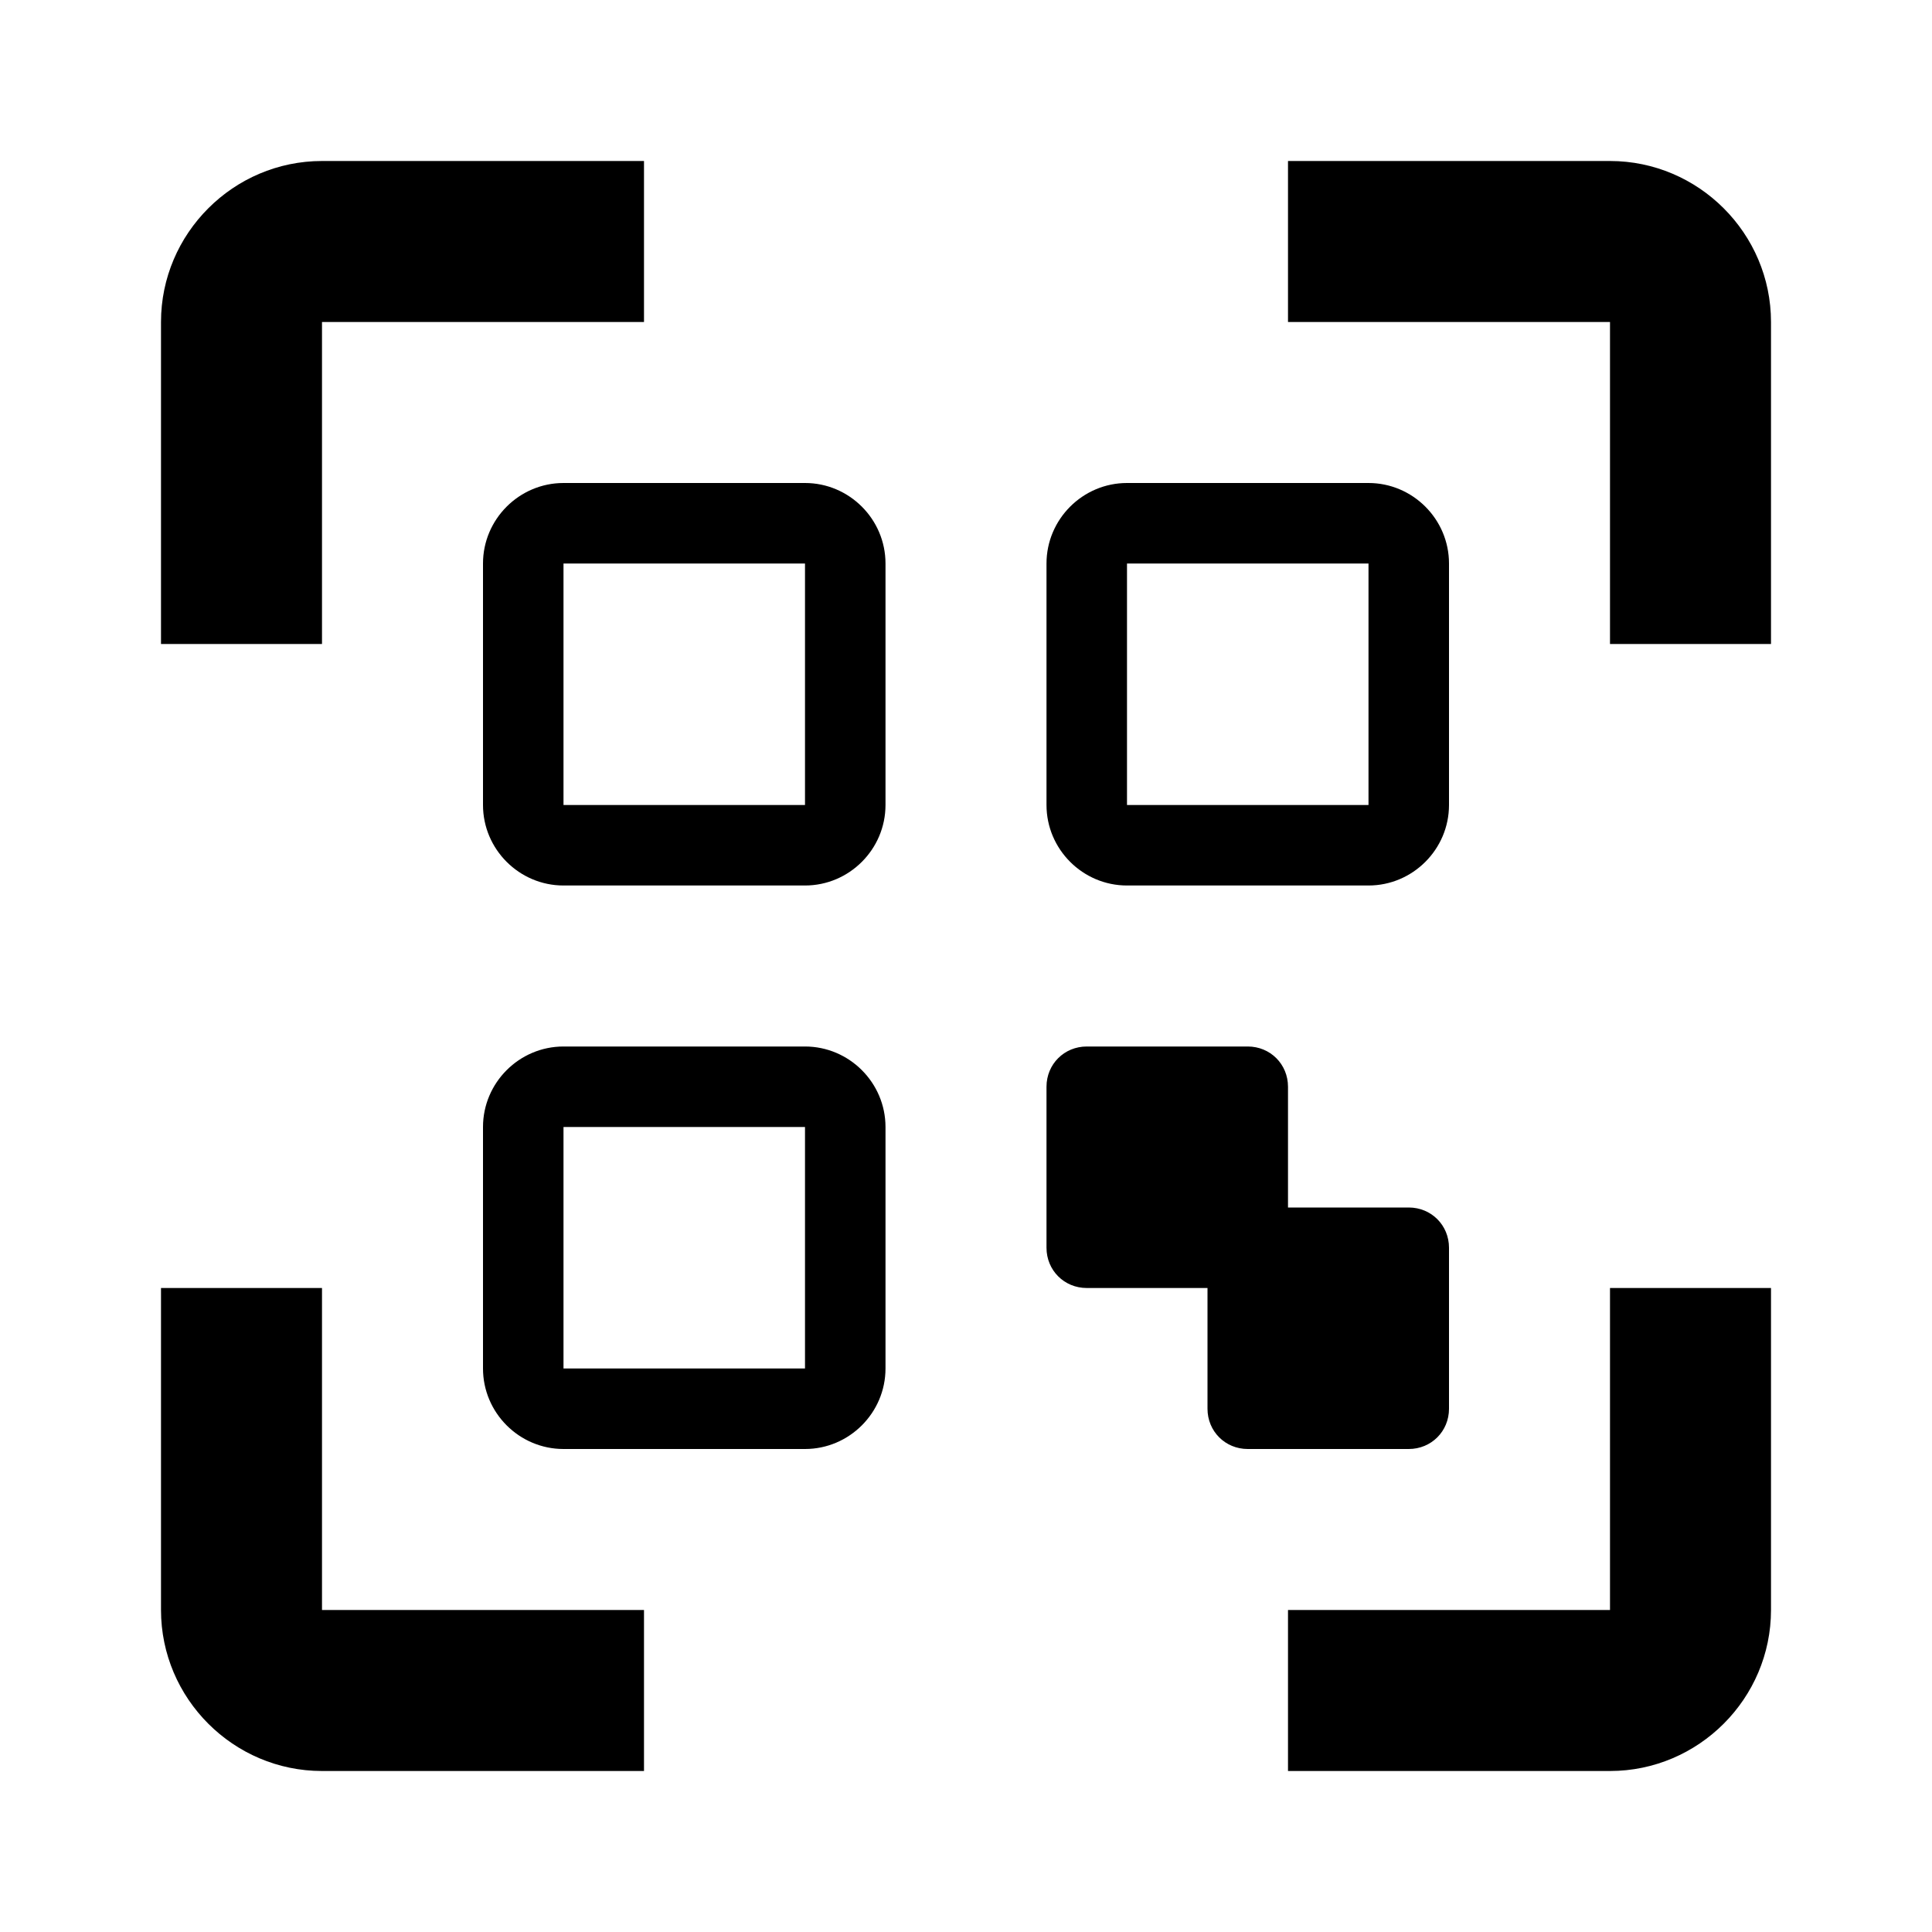
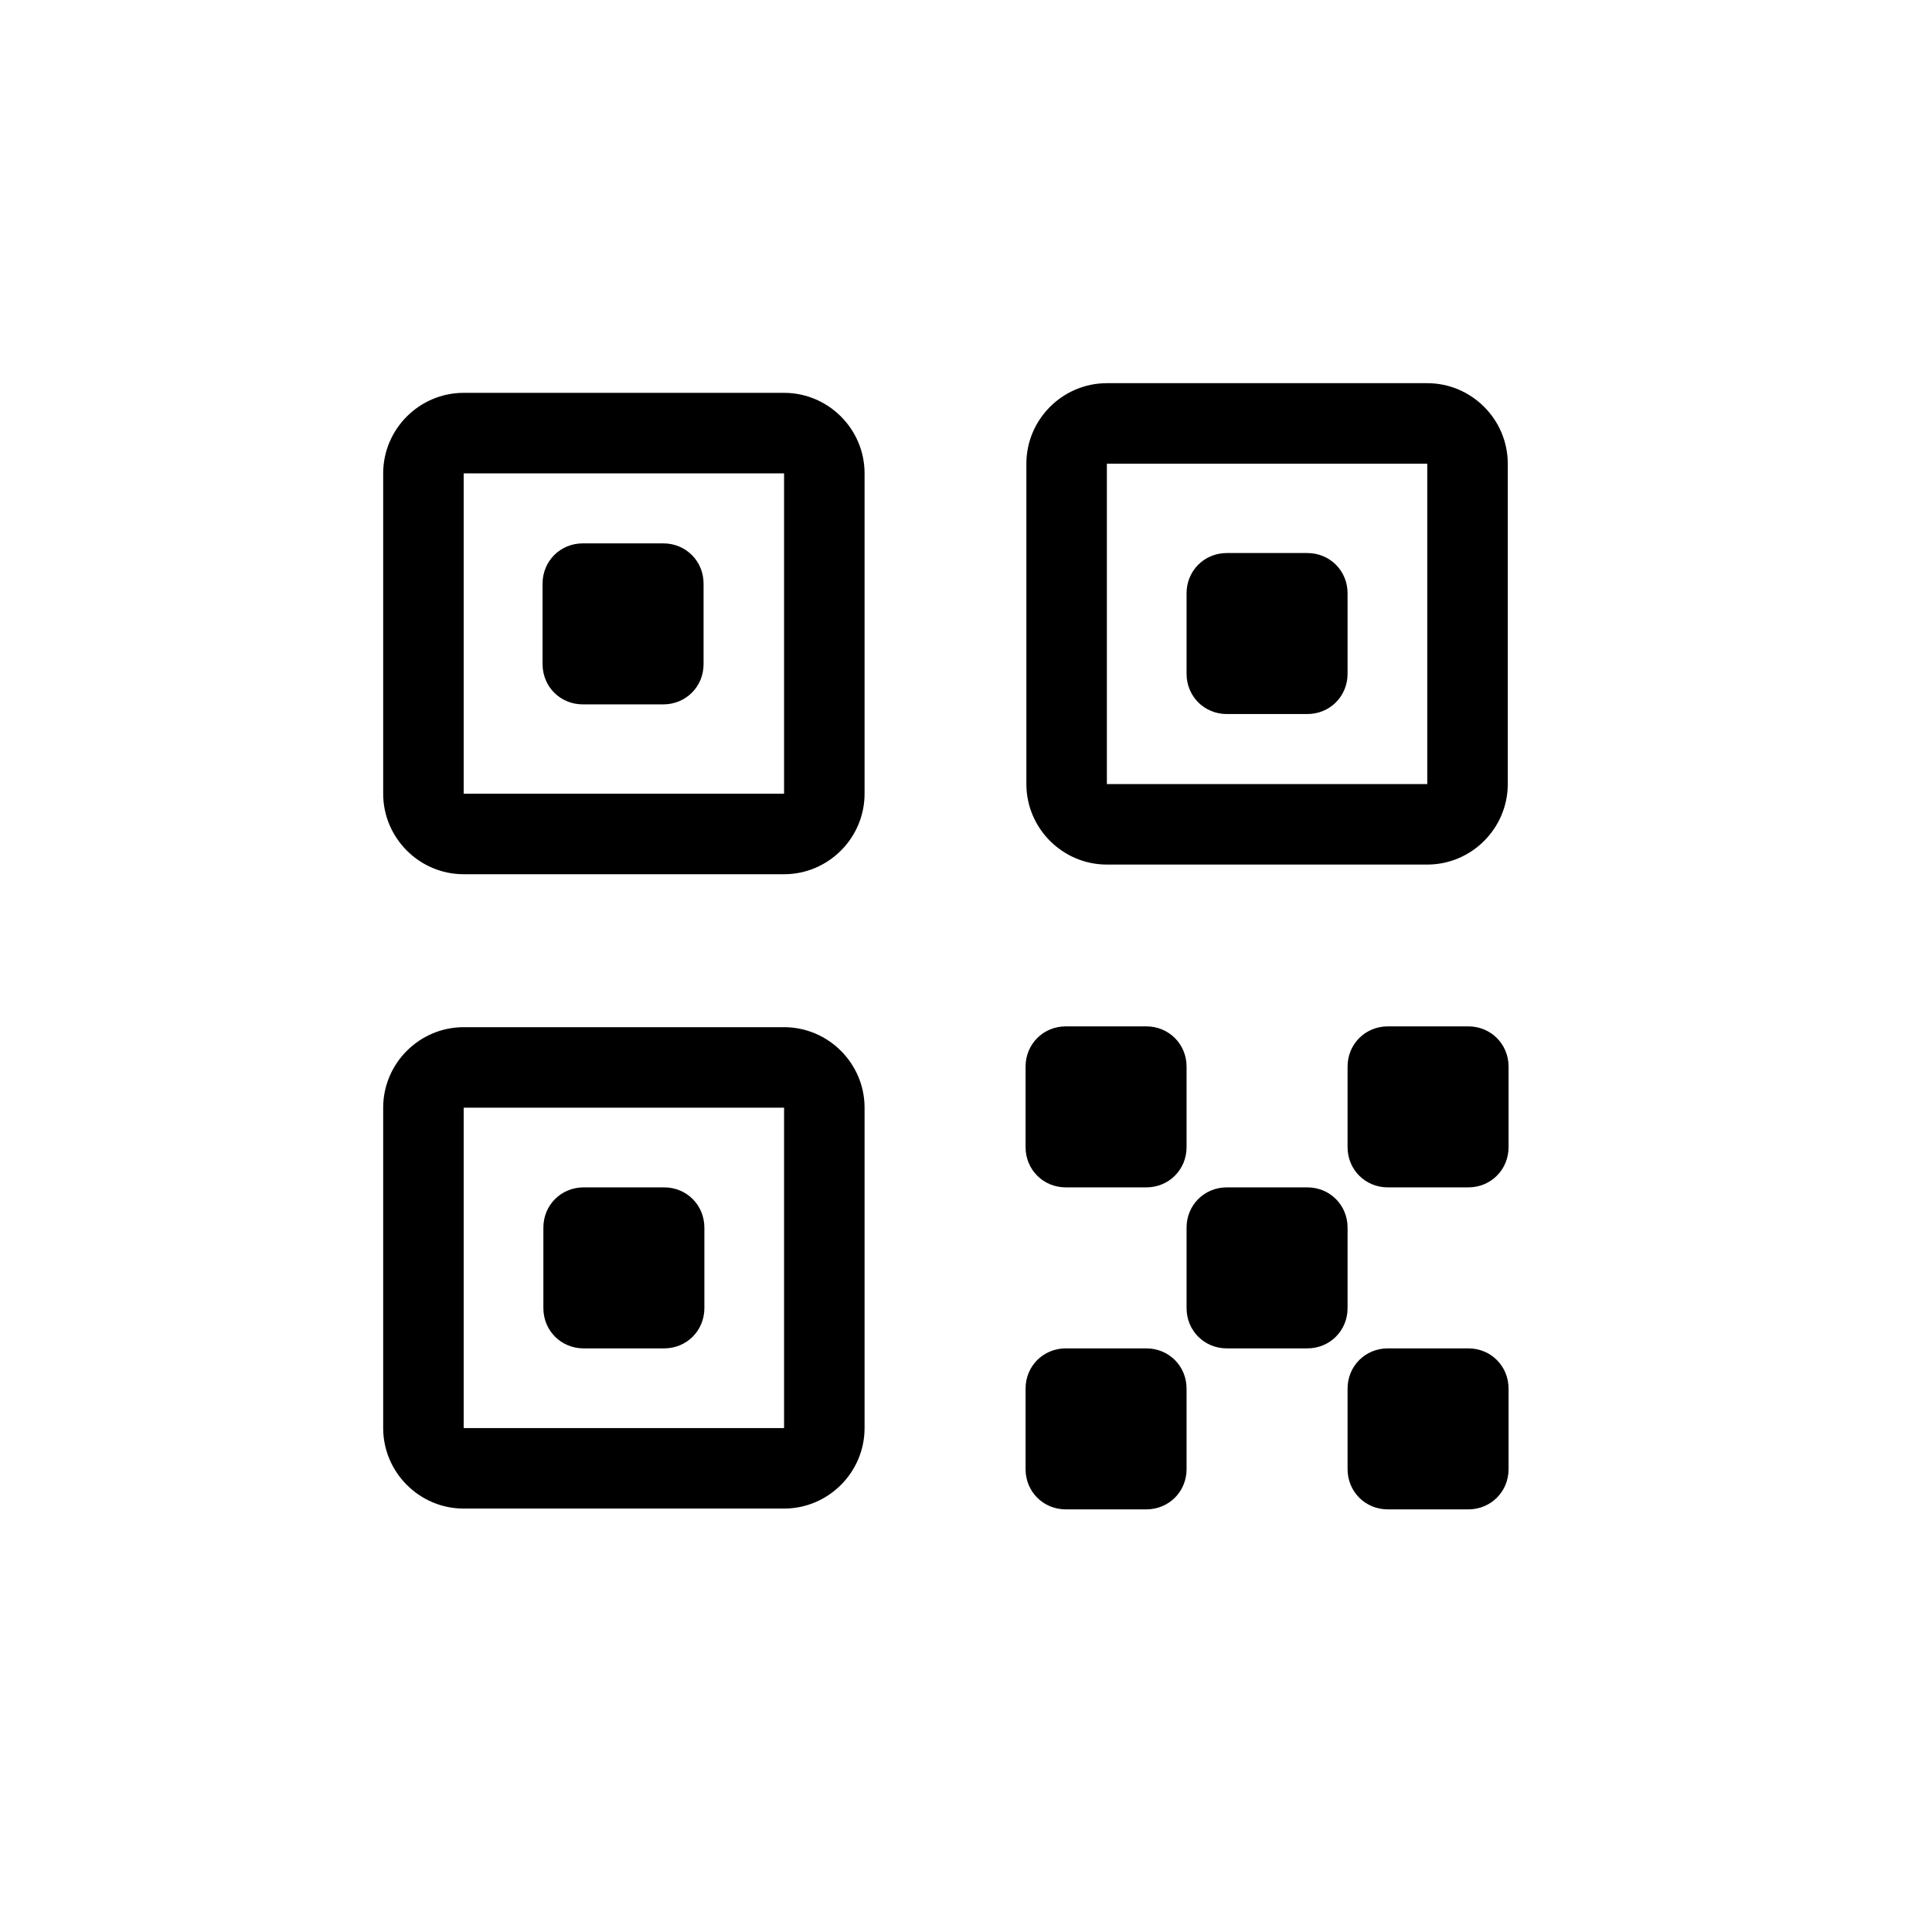
<svg xmlns="http://www.w3.org/2000/svg" width="24" height="24" fill="currentColor" viewBox="0 0 24 24">
-   <path d="M4 8H2V4c0-1.1.9-2 2-2h4v2H4v4Zm0 8H2v4c0 1.1.9 2 2 2h4v-2H4v-4ZM20 2h-4v2h4v4h2V4c0-1.1-.9-2-2-2Zm0 18h-4v2h4c1.1 0 2-.9 2-2v-4h-2v4Zm-2-2.5v-2c0-.28-.22-.5-.5-.5H16v-1.5c0-.28-.22-.5-.5-.5h-2c-.28 0-.5.22-.5.5v2c0 .28.22.5.5.5H15v1.5c0 .28.22.5.5.5h2c.28 0 .5-.22.5-.5ZM11 7v3c0 .55-.45 1-1 1H7c-.55 0-1-.45-1-1V7c0-.55.45-1 1-1h3c.55 0 1 .45 1 1Zm-1 0H7v3h3V7Zm3 3V7c0-.55.45-1 1-1h3c.55 0 1 .45 1 1v3c0 .55-.45 1-1 1h-3c-.55 0-1-.45-1-1Zm1 0h3V7h-3v3Zm-3 4v3c0 .55-.45 1-1 1H7c-.55 0-1-.45-1-1v-3c0-.55.45-1 1-1h3c.55 0 1 .45 1 1Zm-1 0H7v3h3v-3Z" />
+   <path d="M18.24 12.75h-1c-.28 0-.5.22-.5.5v1c0 .28.22.5.5.5h1c.28 0 .5-.22.5-.5v-1c0-.28-.22-.5-.5-.5Zm-9.99 2h-1c-.28 0-.5.22-.5.5v1c0 .28.22.5.5.5h1c.28 0 .5-.22.5-.5v-1c0-.28-.22-.5-.5-.5Zm4.99 0h1c.28 0 .5-.22.5-.5v-1c0-.28-.22-.5-.5-.5h-1c-.28 0-.5.22-.5.5v1c0 .28.22.5.5.5Zm3-7.88h-1c-.28 0-.5.22-.5.5v1c0 .28.22.5.5.5h1c.28 0 .5-.22.5-.5v-1c0-.28-.22-.5-.5-.5Zm-6.5-1.99H5.76c-.55 0-1 .45-1 1v3.98c0 .55.45 1 1 1h3.98c.55 0 1-.45 1-1V5.88c0-.55-.45-1-1-1Zm0 5.48v-.5H5.76V5.88h3.98v4.48Zm4.01.38h3.98c.55 0 1-.45 1-1V5.76c0-.55-.45-1-1-1h-3.98c-.55 0-1 .45-1 1v3.98c0 .55.45 1 1 1Zm0-4.98h3.98v3.98h-3.98V5.76Zm4.49 10.99h-1c-.28 0-.5.22-.5.5v1c0 .28.22.5.5.5h1c.28 0 .5-.22.5-.5v-1c0-.28-.22-.5-.5-.5Zm-10-10h-1c-.28 0-.5.22-.5.5v1c0 .28.22.5.5.5h1c.28 0 .5-.22.5-.5v-1c0-.28-.22-.5-.5-.5Zm6 10h-1c-.28 0-.5.22-.5.5v1c0 .28.22.5.5.5h1c.28 0 .5-.22.5-.5v-1c0-.28-.22-.5-.5-.5Zm-4.5-3.99H5.76c-.55 0-1 .45-1 1v3.98c0 .55.45 1 1 1h3.98c.55 0 1-.45 1-1v-3.98c0-.55-.45-1-1-1Zm0 5.48v-.5H5.76v-3.98h3.98v4.48Zm6.5-3.49h-1c-.28 0-.5.22-.5.5v1c0 .28.22.5.5.5h1c.28 0 .5-.22.5-.5v-1c0-.28-.22-.5-.5-.5Z" />
</svg>
